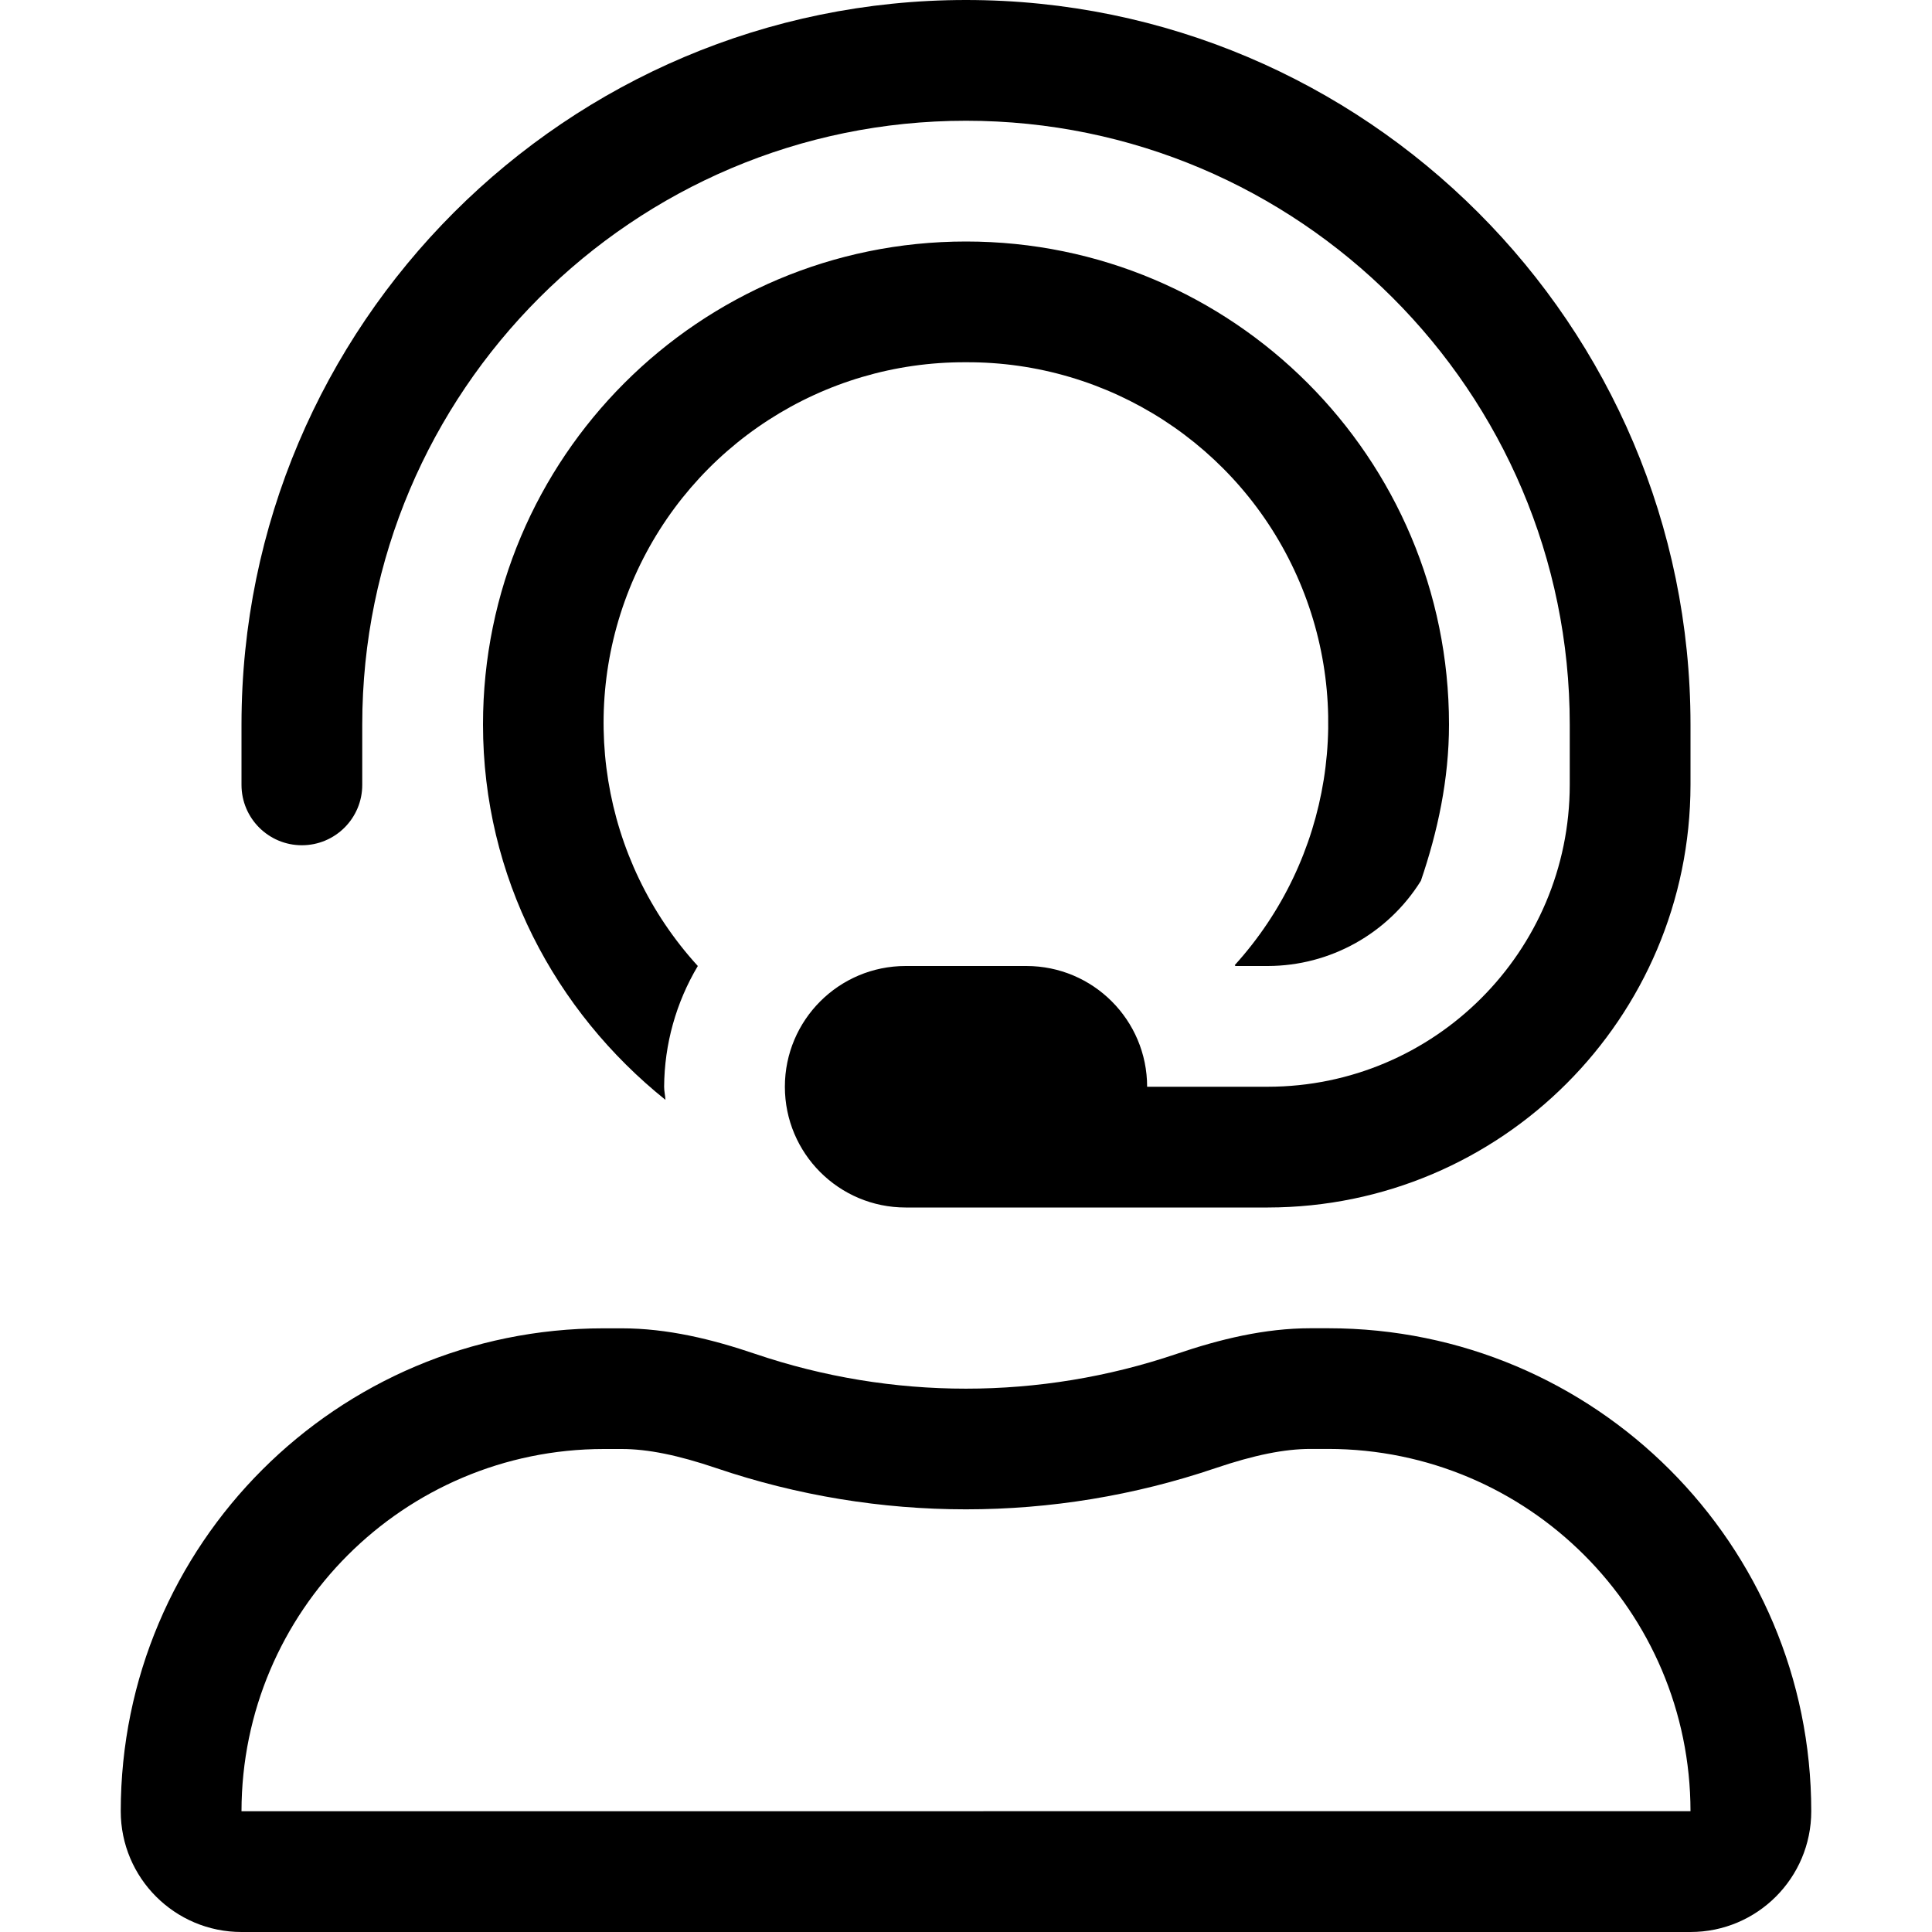
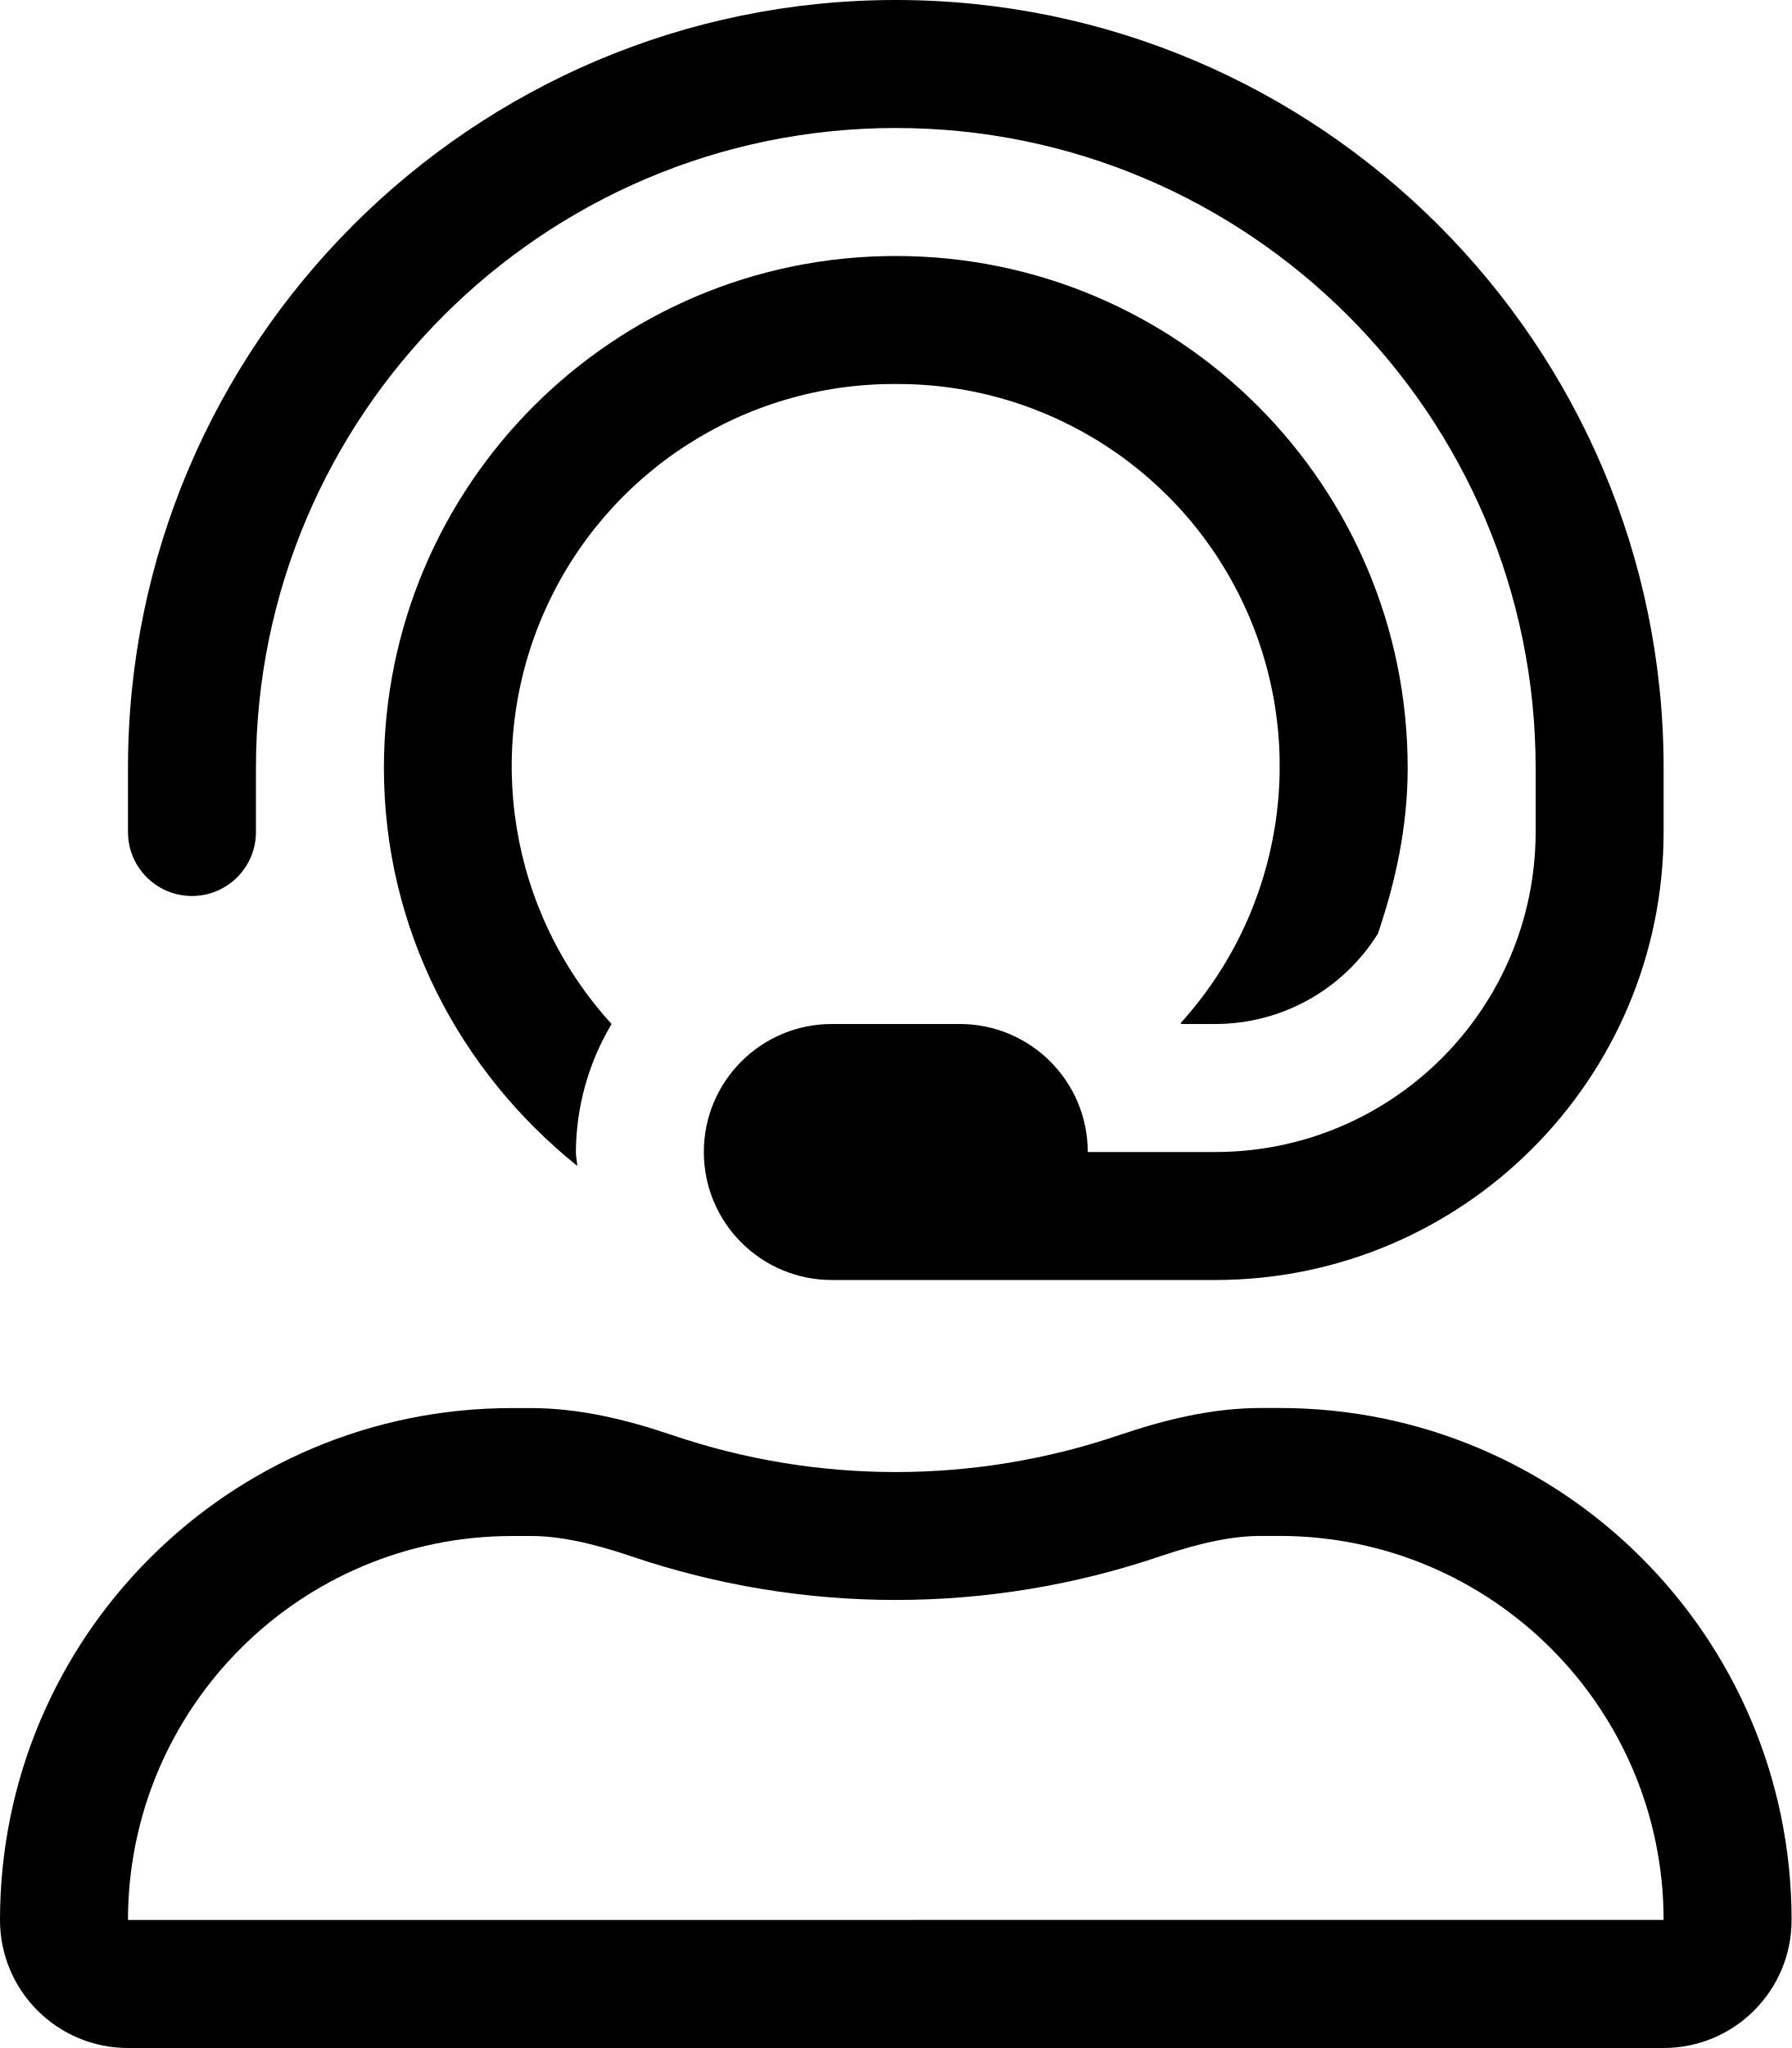
- <svg xmlns="http://www.w3.org/2000/svg" role="img" width="14" height="14" viewBox="0 0 448 512" aria-hidden="true">
+ <svg xmlns="http://www.w3.org/2000/svg" role="img" width="14" height="16" viewBox="0 0 448 512" aria-hidden="true">
  <path fill="currentColor" d="M320 352h-4.7c-12.16 0-24 2.9-35.5 6.8a173.76 173.76 0 0 1-111.64 0c-11.48-3.9-23.29-6.78-35.42-6.78H128A128 128 0 0 0 0 480a32 32 0 0 0 32 32h384a32 32 0 0 0 32-32 128 128 0 0 0-128-128zM32 480a96.1 96.1 0 0 1 96-96h4.74c6.92 0 14.92 1.62 25.16 5.09a205.75 205.75 0 0 0 132.16 0c10.31-3.49 18.33-5.11 25.24-5.11h4.7a96.1 96.1 0 0 1 96 96zm16-256a16 16 0 0 0 16-16v-16c0-88.22 71.78-160 160-160s160 71.78 160 160v16a80.09 80.09 0 0 1-80 80h-32a32 32 0 0 0-32-32h-32a32 32 0 0 0 0 64h96a112.14 112.14 0 0 0 112-112v-16C416 86.12 329.88 0 224 0S32 86.12 32 192v16a16 16 0 0 0 16 16zM224 96a95.57 95.57 0 0 1 71.23 159.76c0 .09.13.15.18.24H304a47.89 47.89 0 0 0 40.55-22.58C349 220.36 352 206.58 352 192a128 128 0 0 0-256 0c0 40.42 19.1 76 48.35 99.47-.06-1.17-.35-2.28-.35-3.47a63.25 63.25 0 0 1 8.93-32A95.58 95.58 0 0 1 224 96z" />
</svg>
